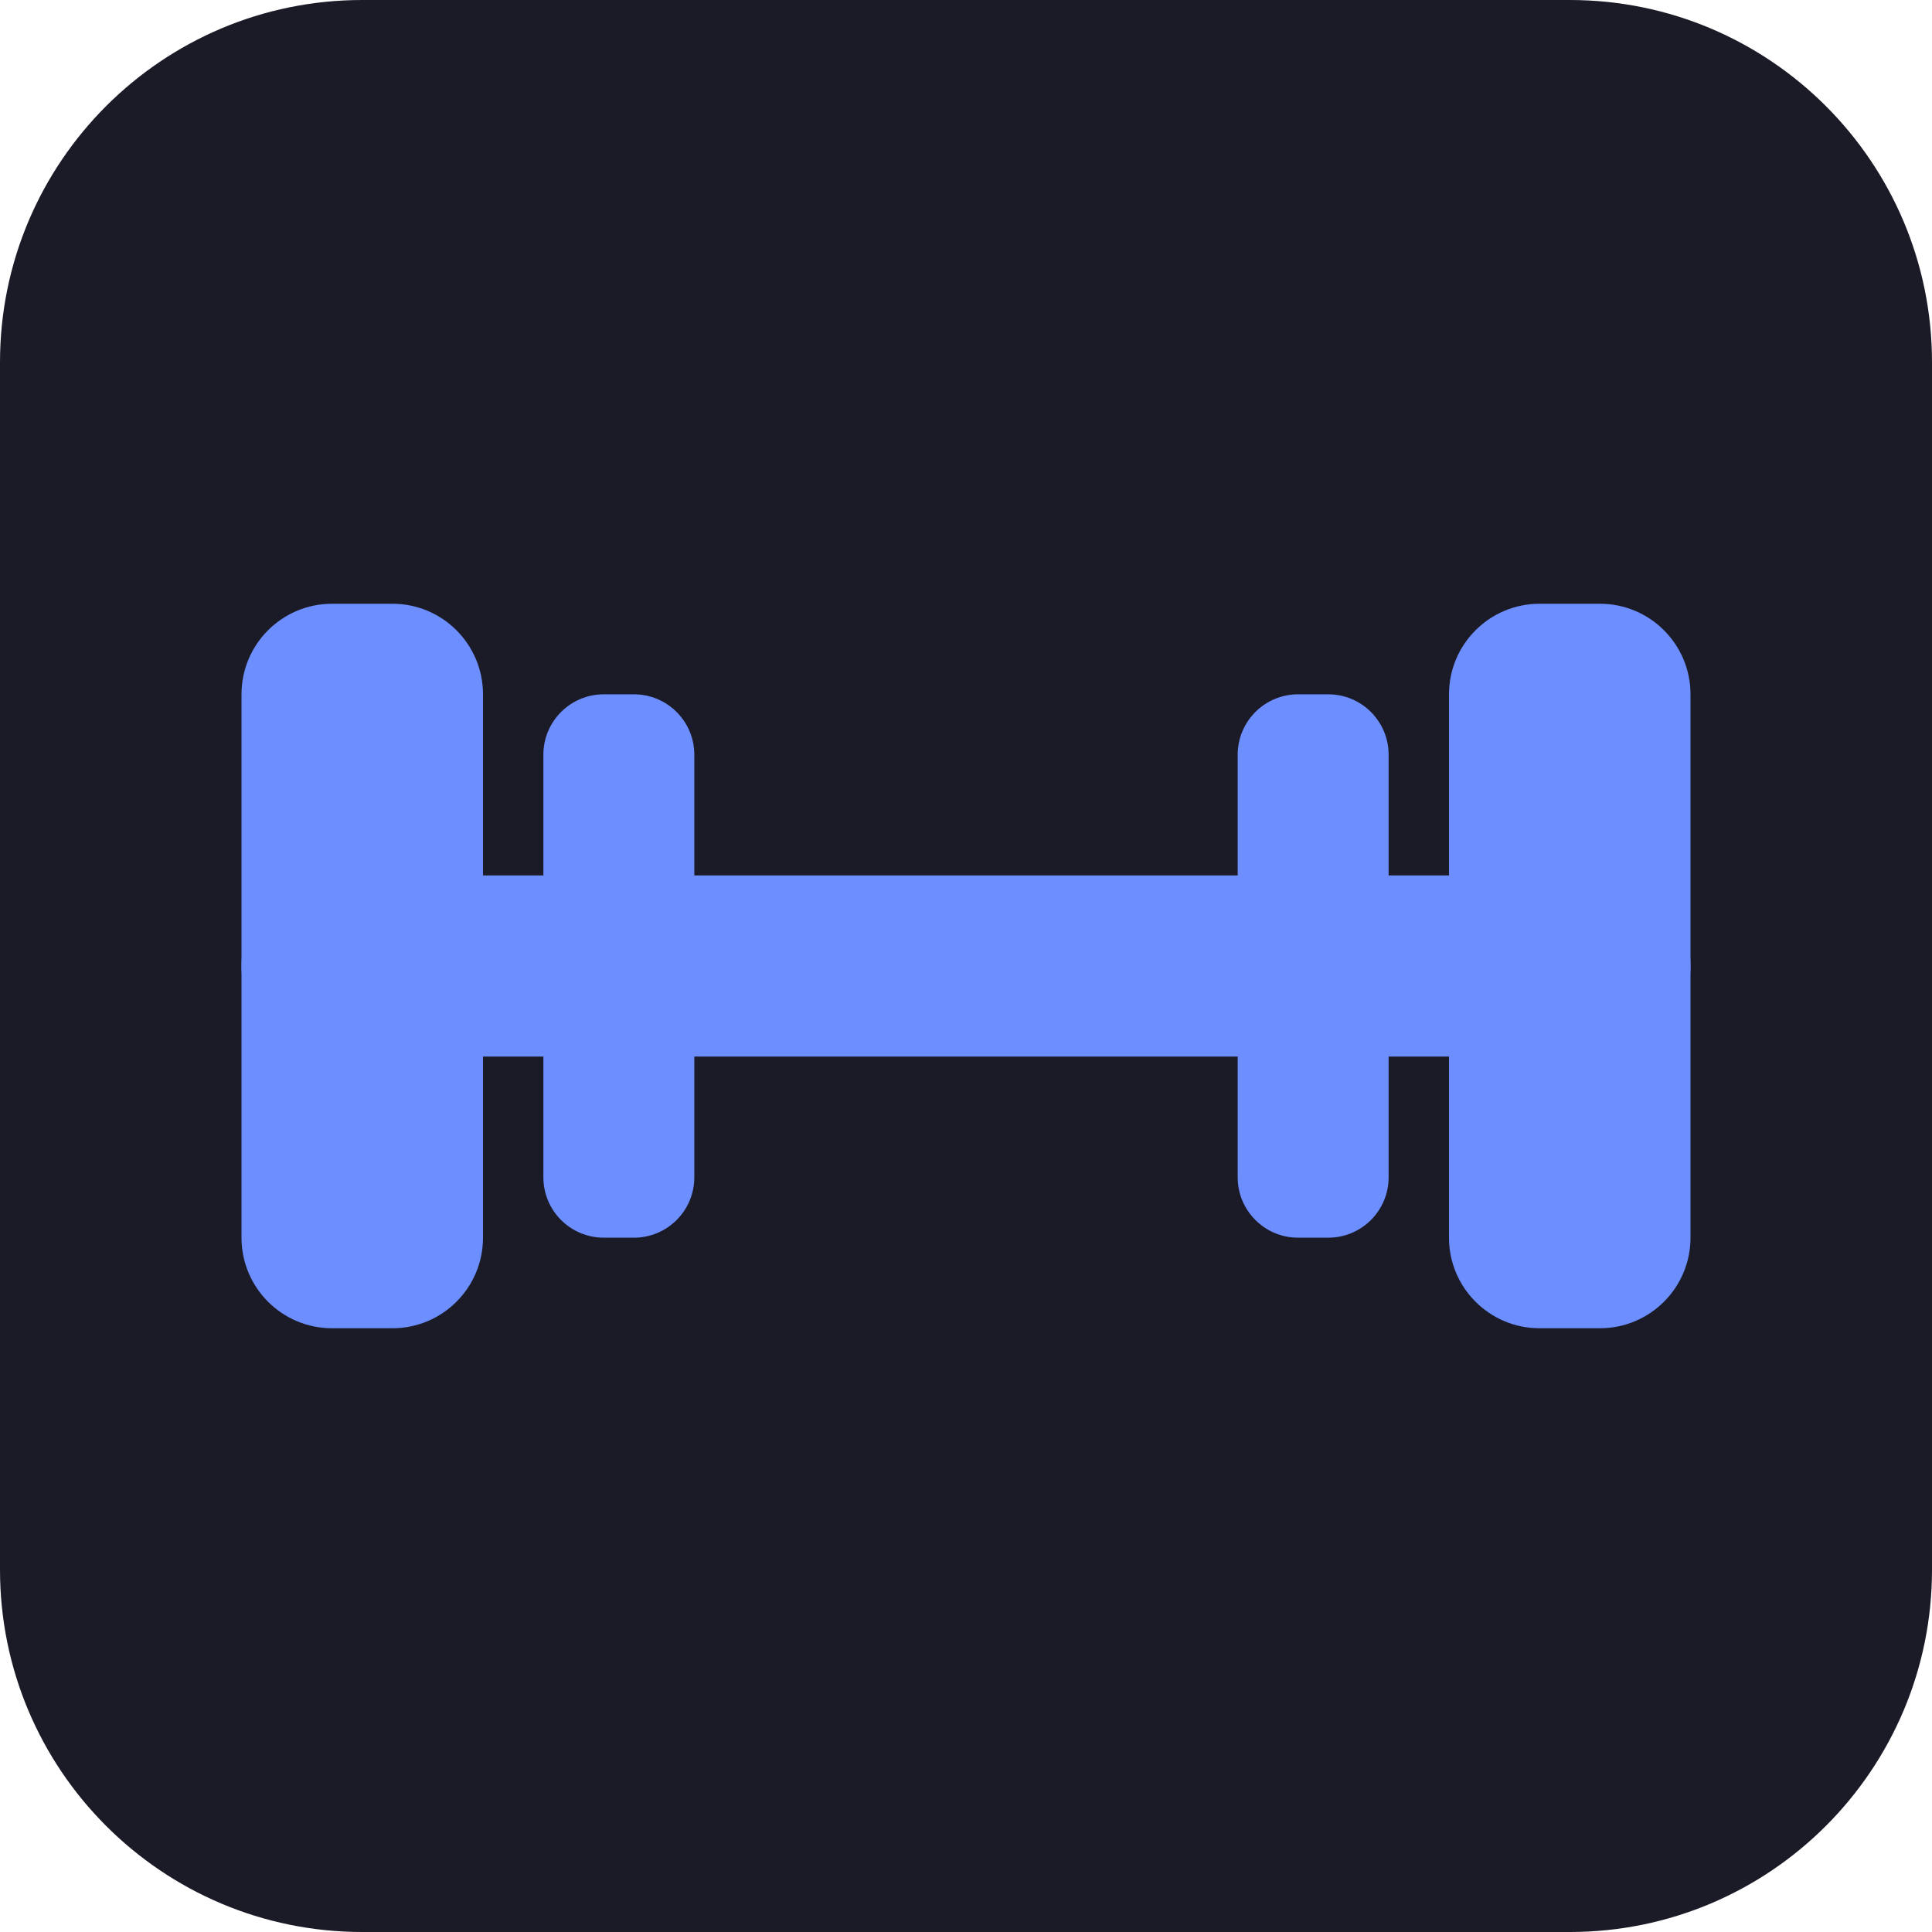
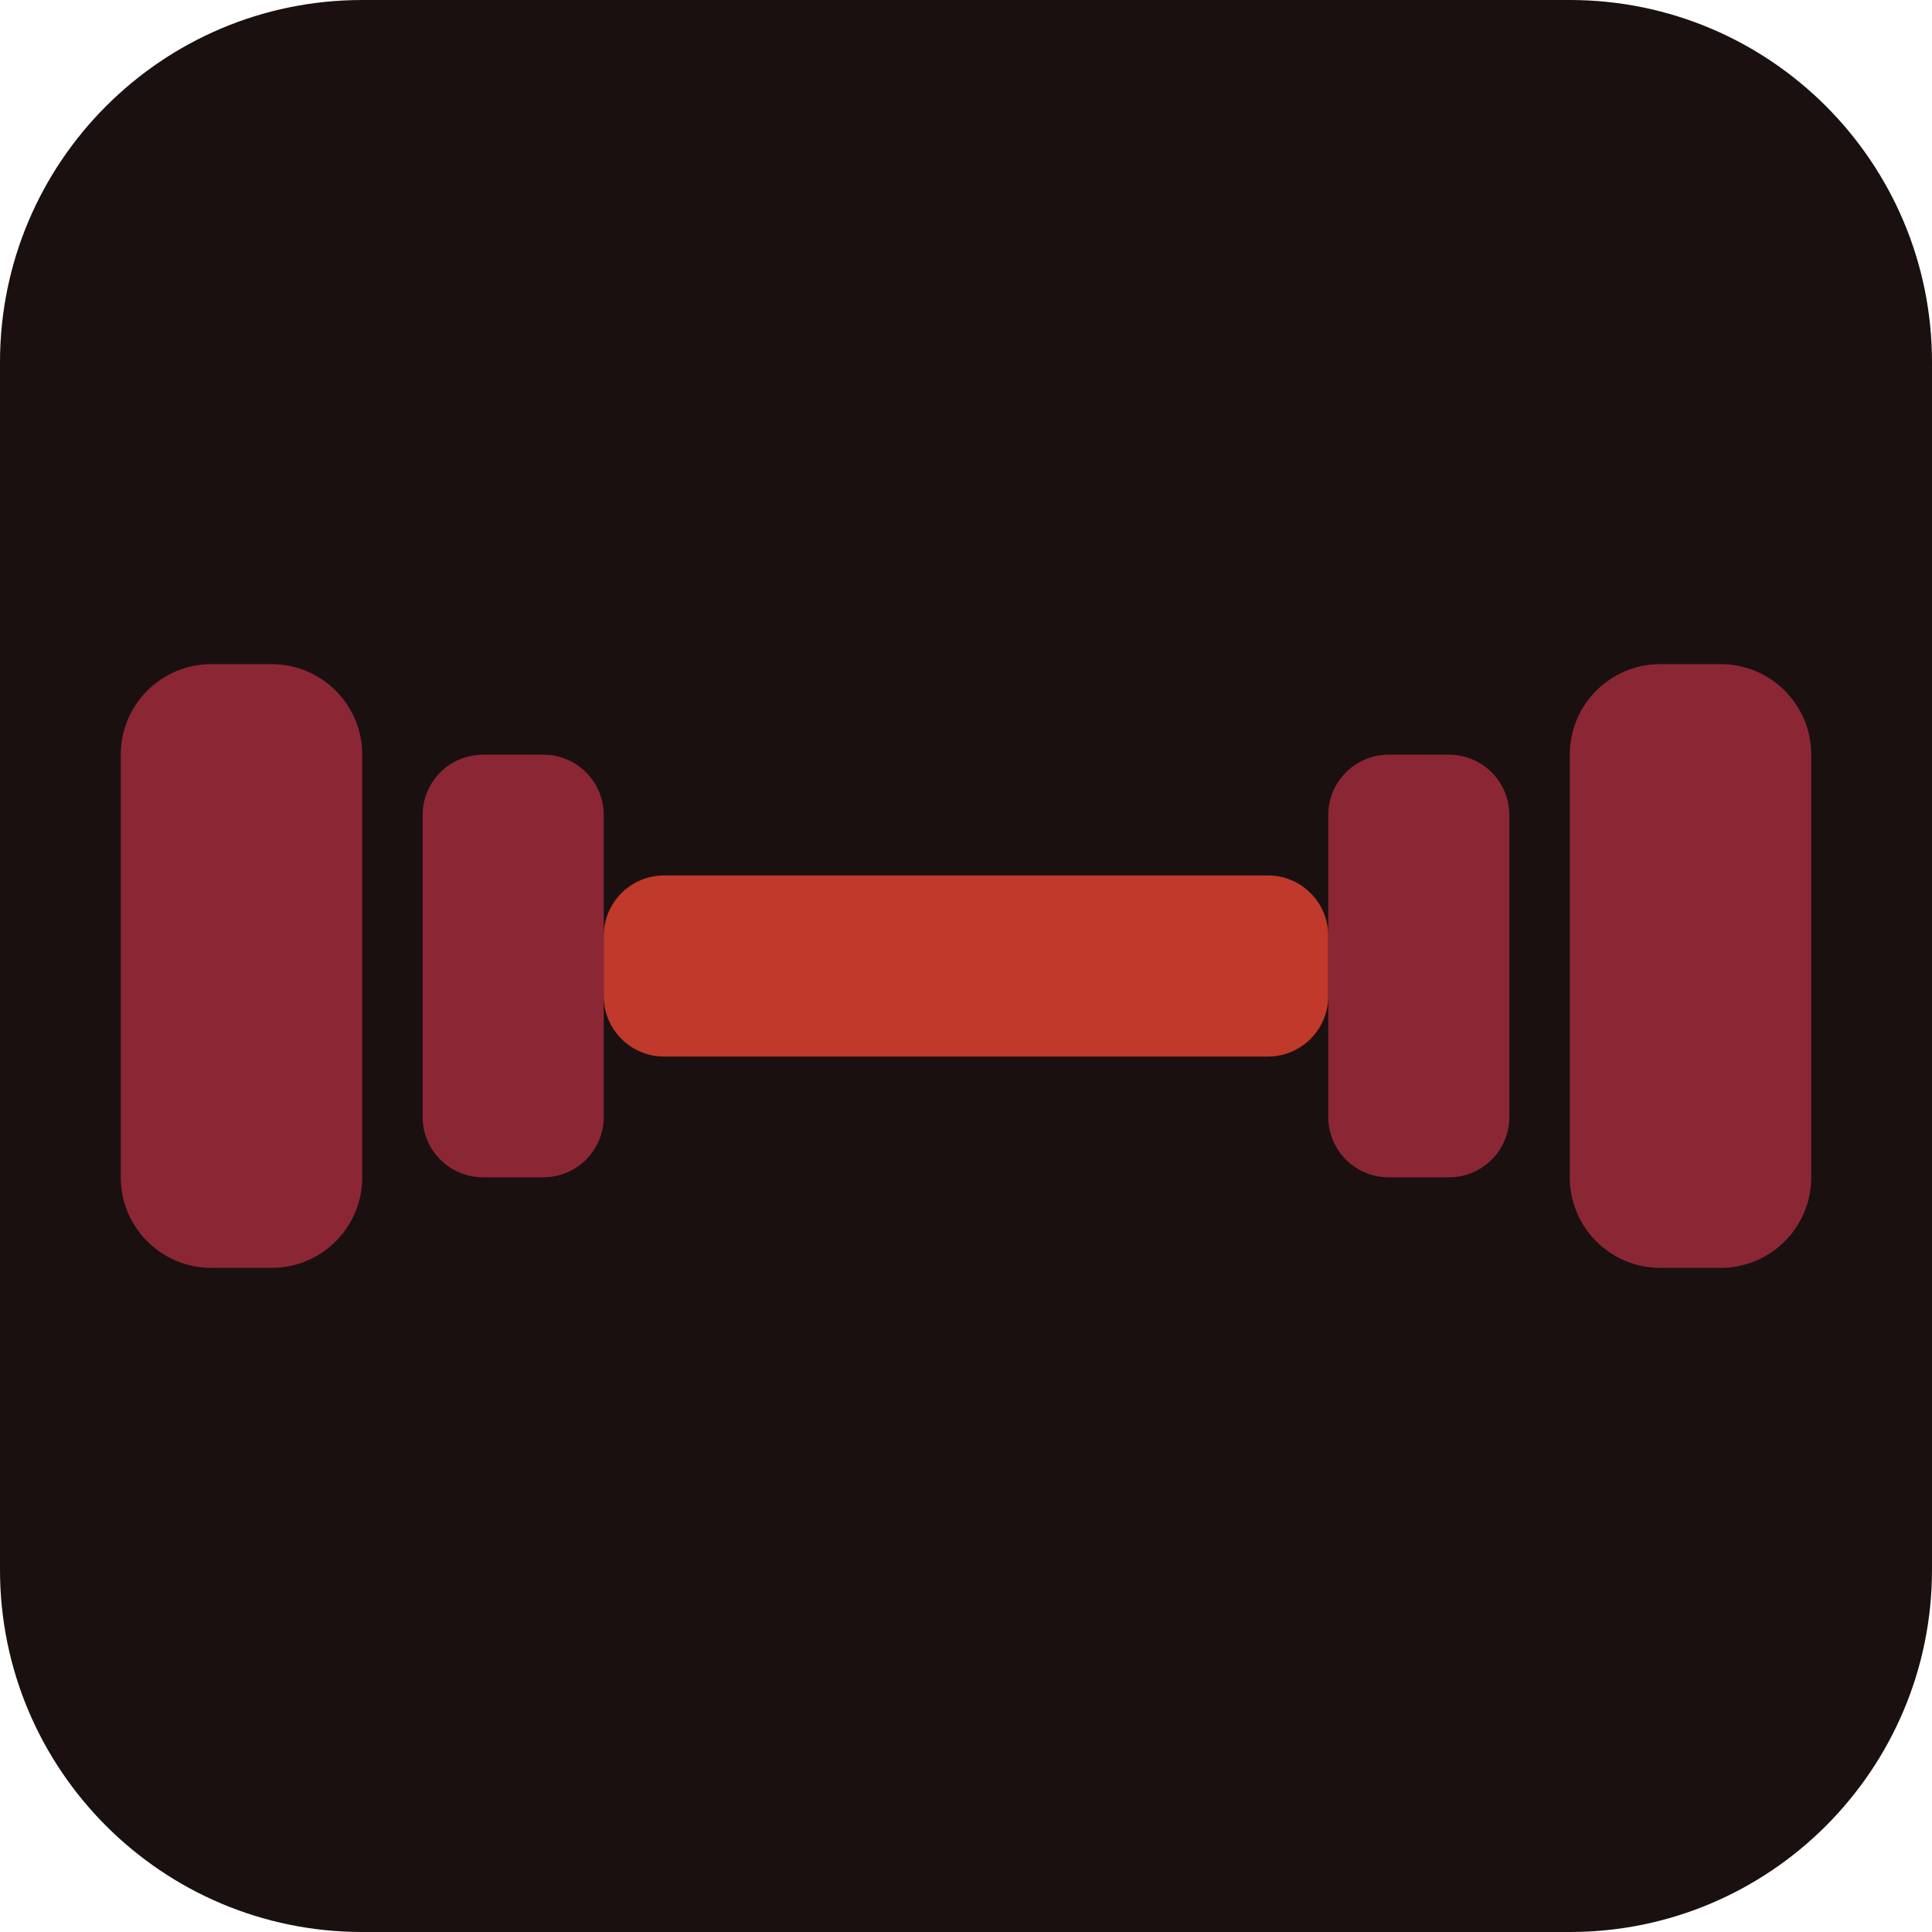
<svg xmlns="http://www.w3.org/2000/svg" viewBox="0 0 32 32" width="32" height="32">
-   <rect width="32" height="32" rx="6" fill="#1a1b27" />
-   <rect x="4" y="14.5" width="24" height="3" rx="1.5" fill="#6C8EFF" />
-   <rect x="4" y="10" width="4" height="12" rx="1.5" fill="#6C8EFF" />
-   <rect x="9" y="11.5" width="2.5" height="9" rx="1" fill="#6C8EFF" />
-   <rect x="20.5" y="11.5" width="2.5" height="9" rx="1" fill="#6C8EFF" />
-   <rect x="24" y="10" width="4" height="12" rx="1.5" fill="#6C8EFF" />
+   <rect width="32" height="32" rx="6" fill="#1a1010" />
+   <rect x="2" y="11" width="4" height="10" rx="1.5" fill="#8B2635" />
+   <rect x="7" y="12.5" width="3" height="7" rx="1" fill="#8B2635" />
+   <rect x="10" y="14.5" width="12" height="3" rx="1" fill="#C0392B" />
+   <rect x="22" y="12.5" width="3" height="7" rx="1" fill="#8B2635" />
+   <rect x="26" y="11" width="4" height="10" rx="1.5" fill="#8B2635" />
</svg>
